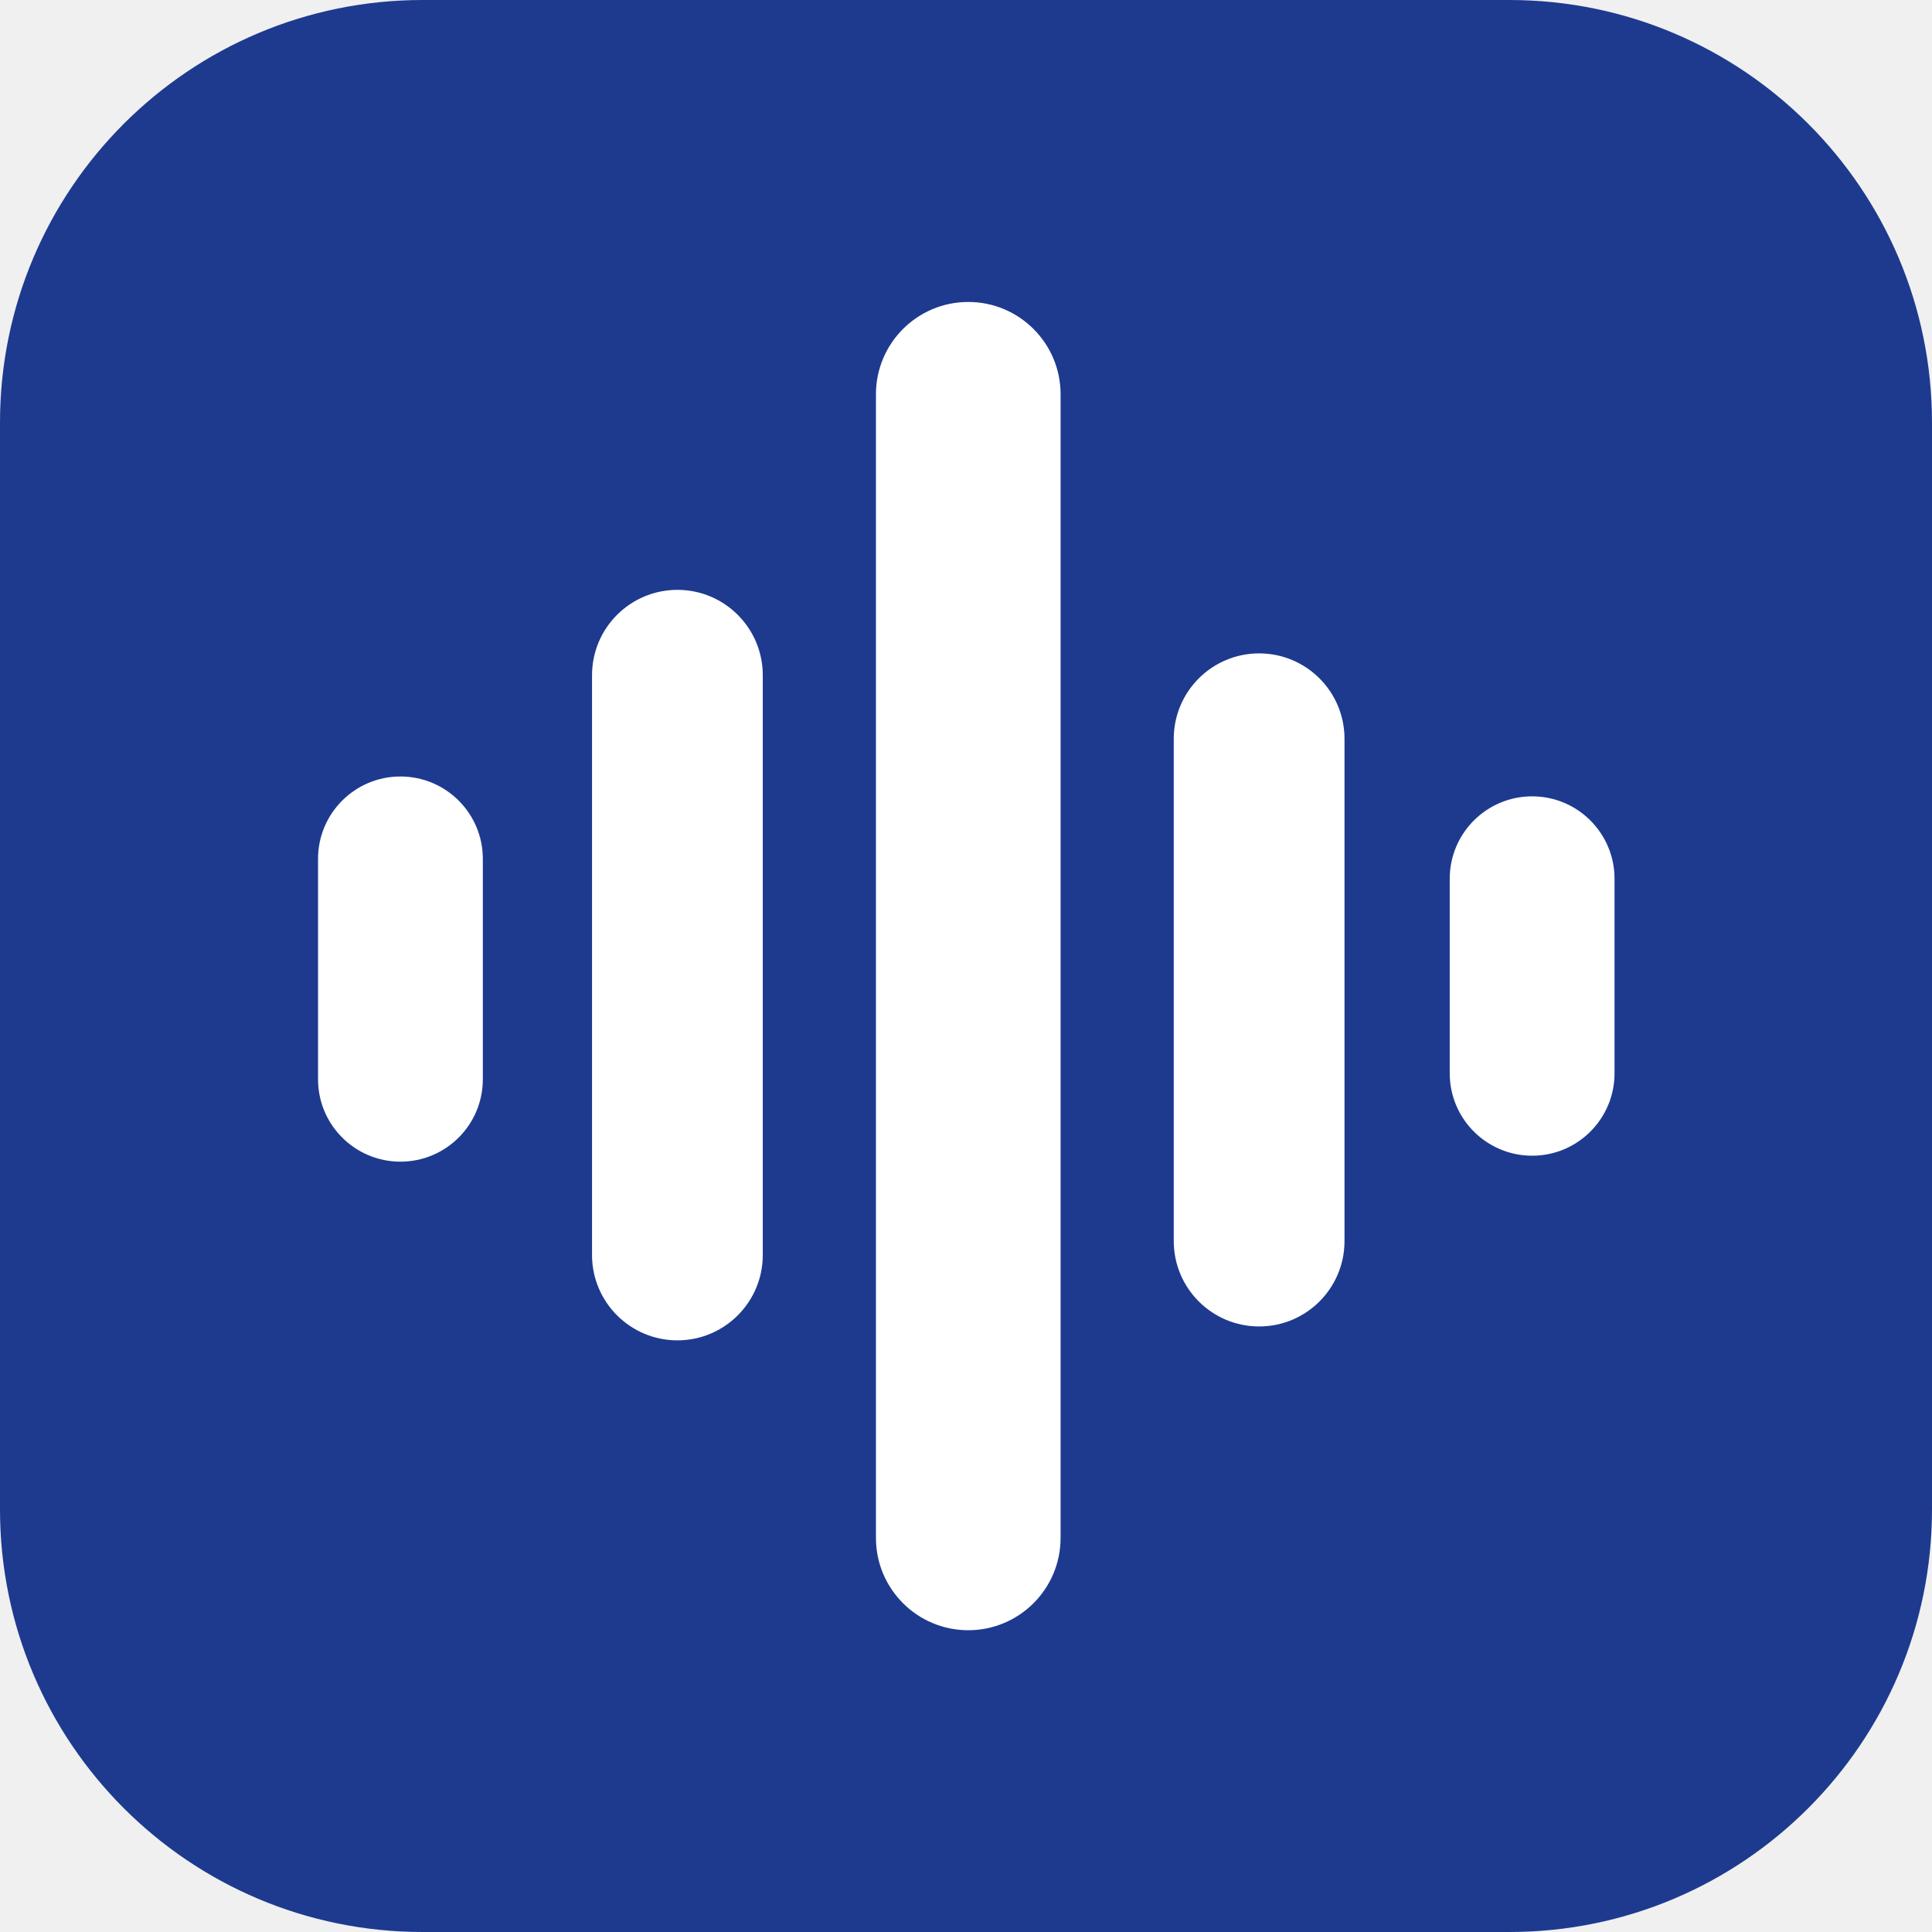
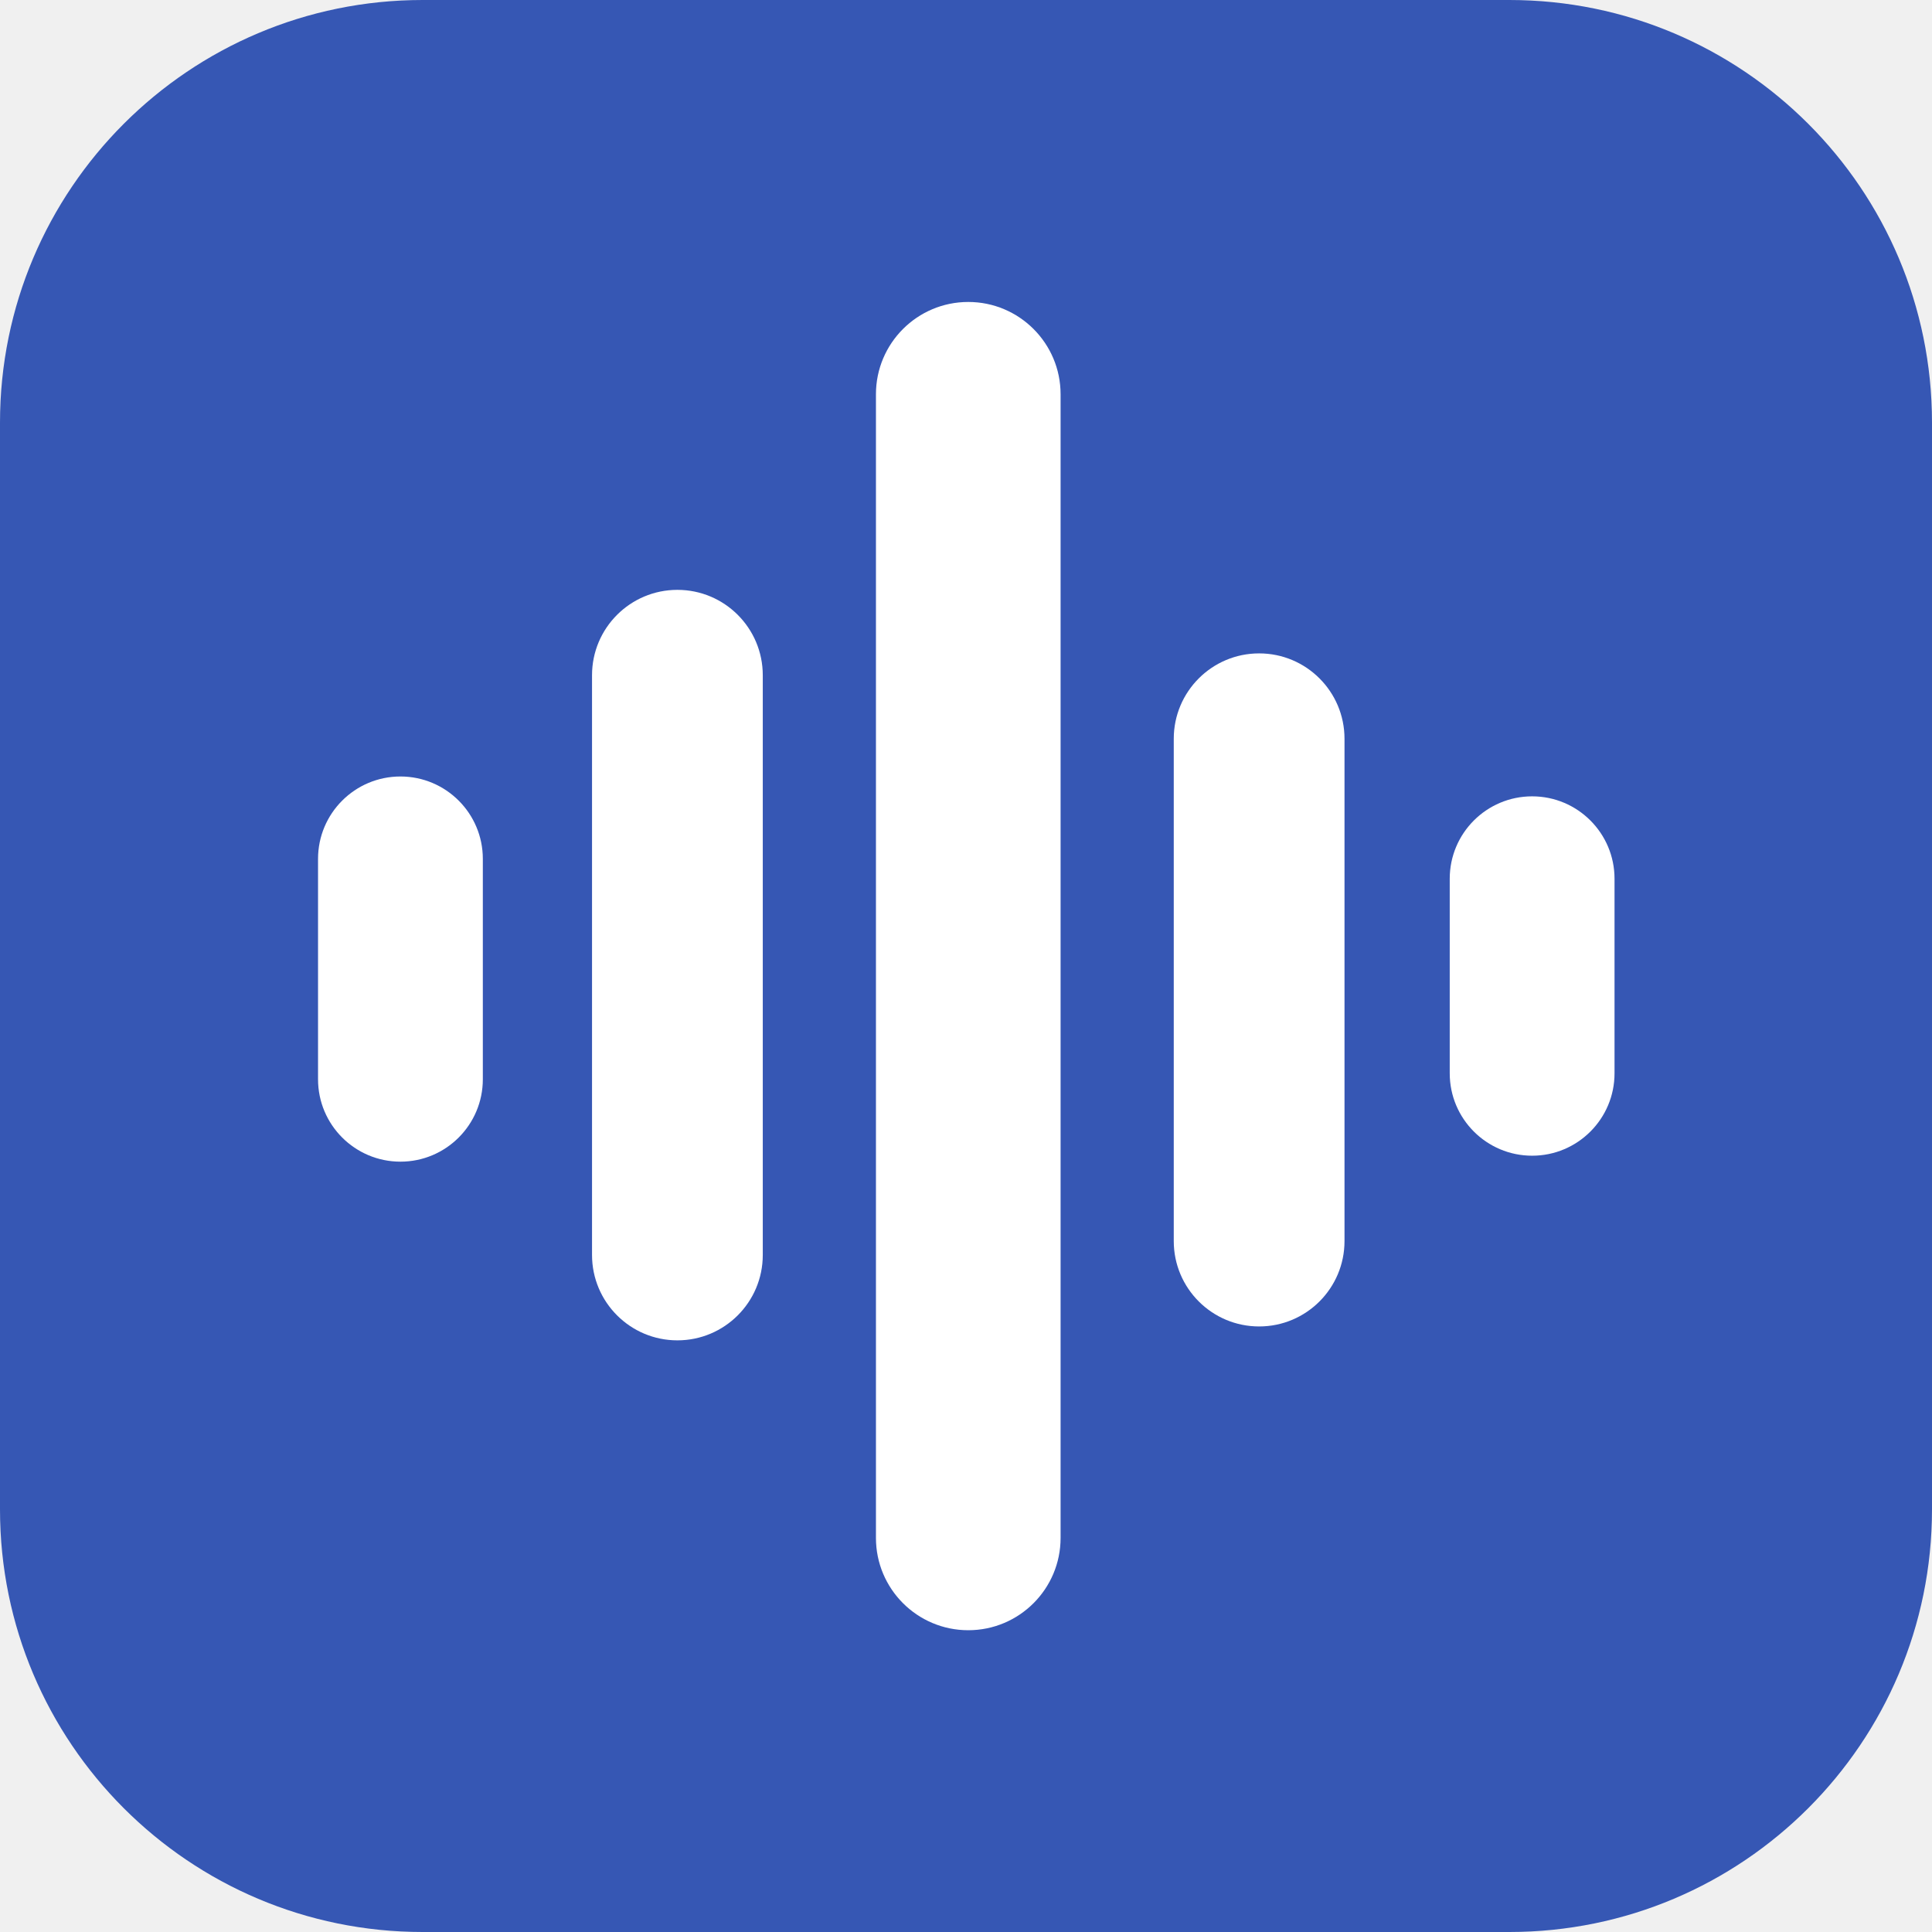
<svg xmlns="http://www.w3.org/2000/svg" width="64" height="64" viewBox="0 0 64 64" fill="none">
-   <rect width="64" height="64" rx="14" fill="#1E3A8F" />
+   <rect width="64" height="64" rx="14" fill="#3657b4" />
  <g transform="translate(5.8 6.32) scale(0.06577)" fill="#FFFFFF">
    <rect x="72" y="295" width="83" height="194" rx="41.5" />
    <rect x="210" y="201" width="86" height="378" rx="43" />
    <rect x="353" y="56" width="93" height="669" rx="46.5" />
    <rect x="503" y="233" width="86" height="339" rx="43" />
    <rect x="642" y="305" width="83" height="181" rx="41.5" />
  </g>
</svg>
